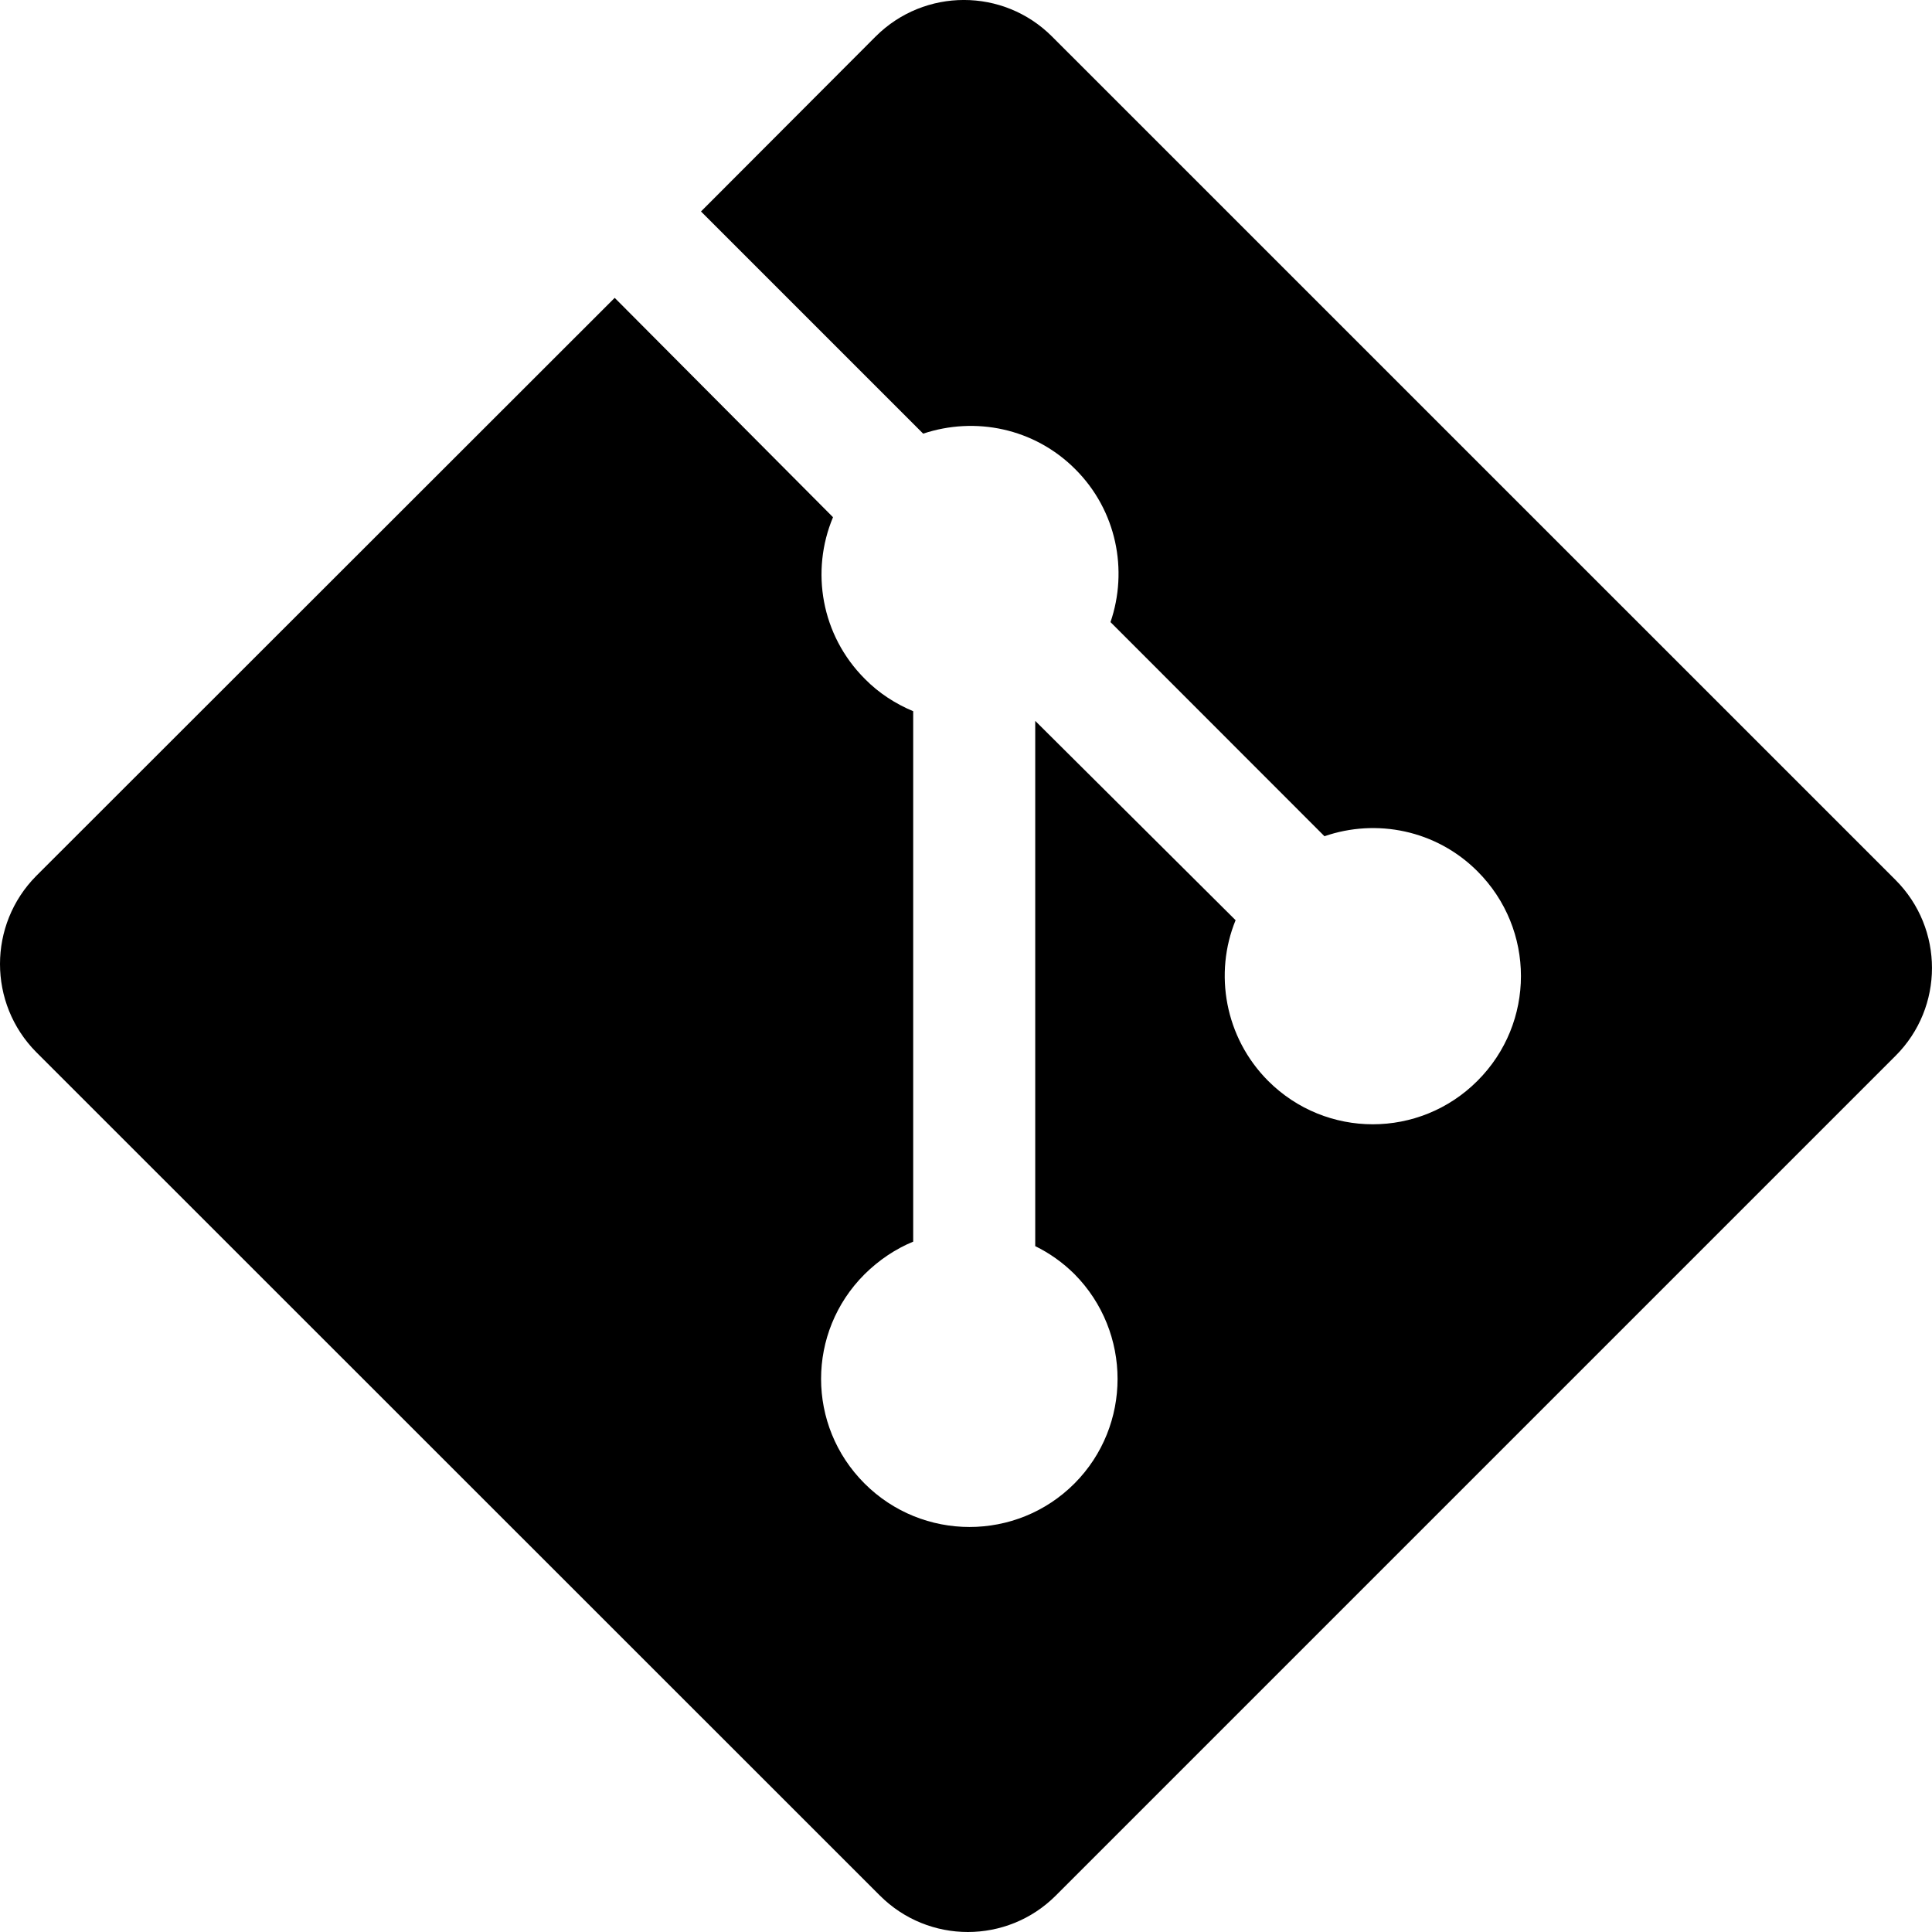
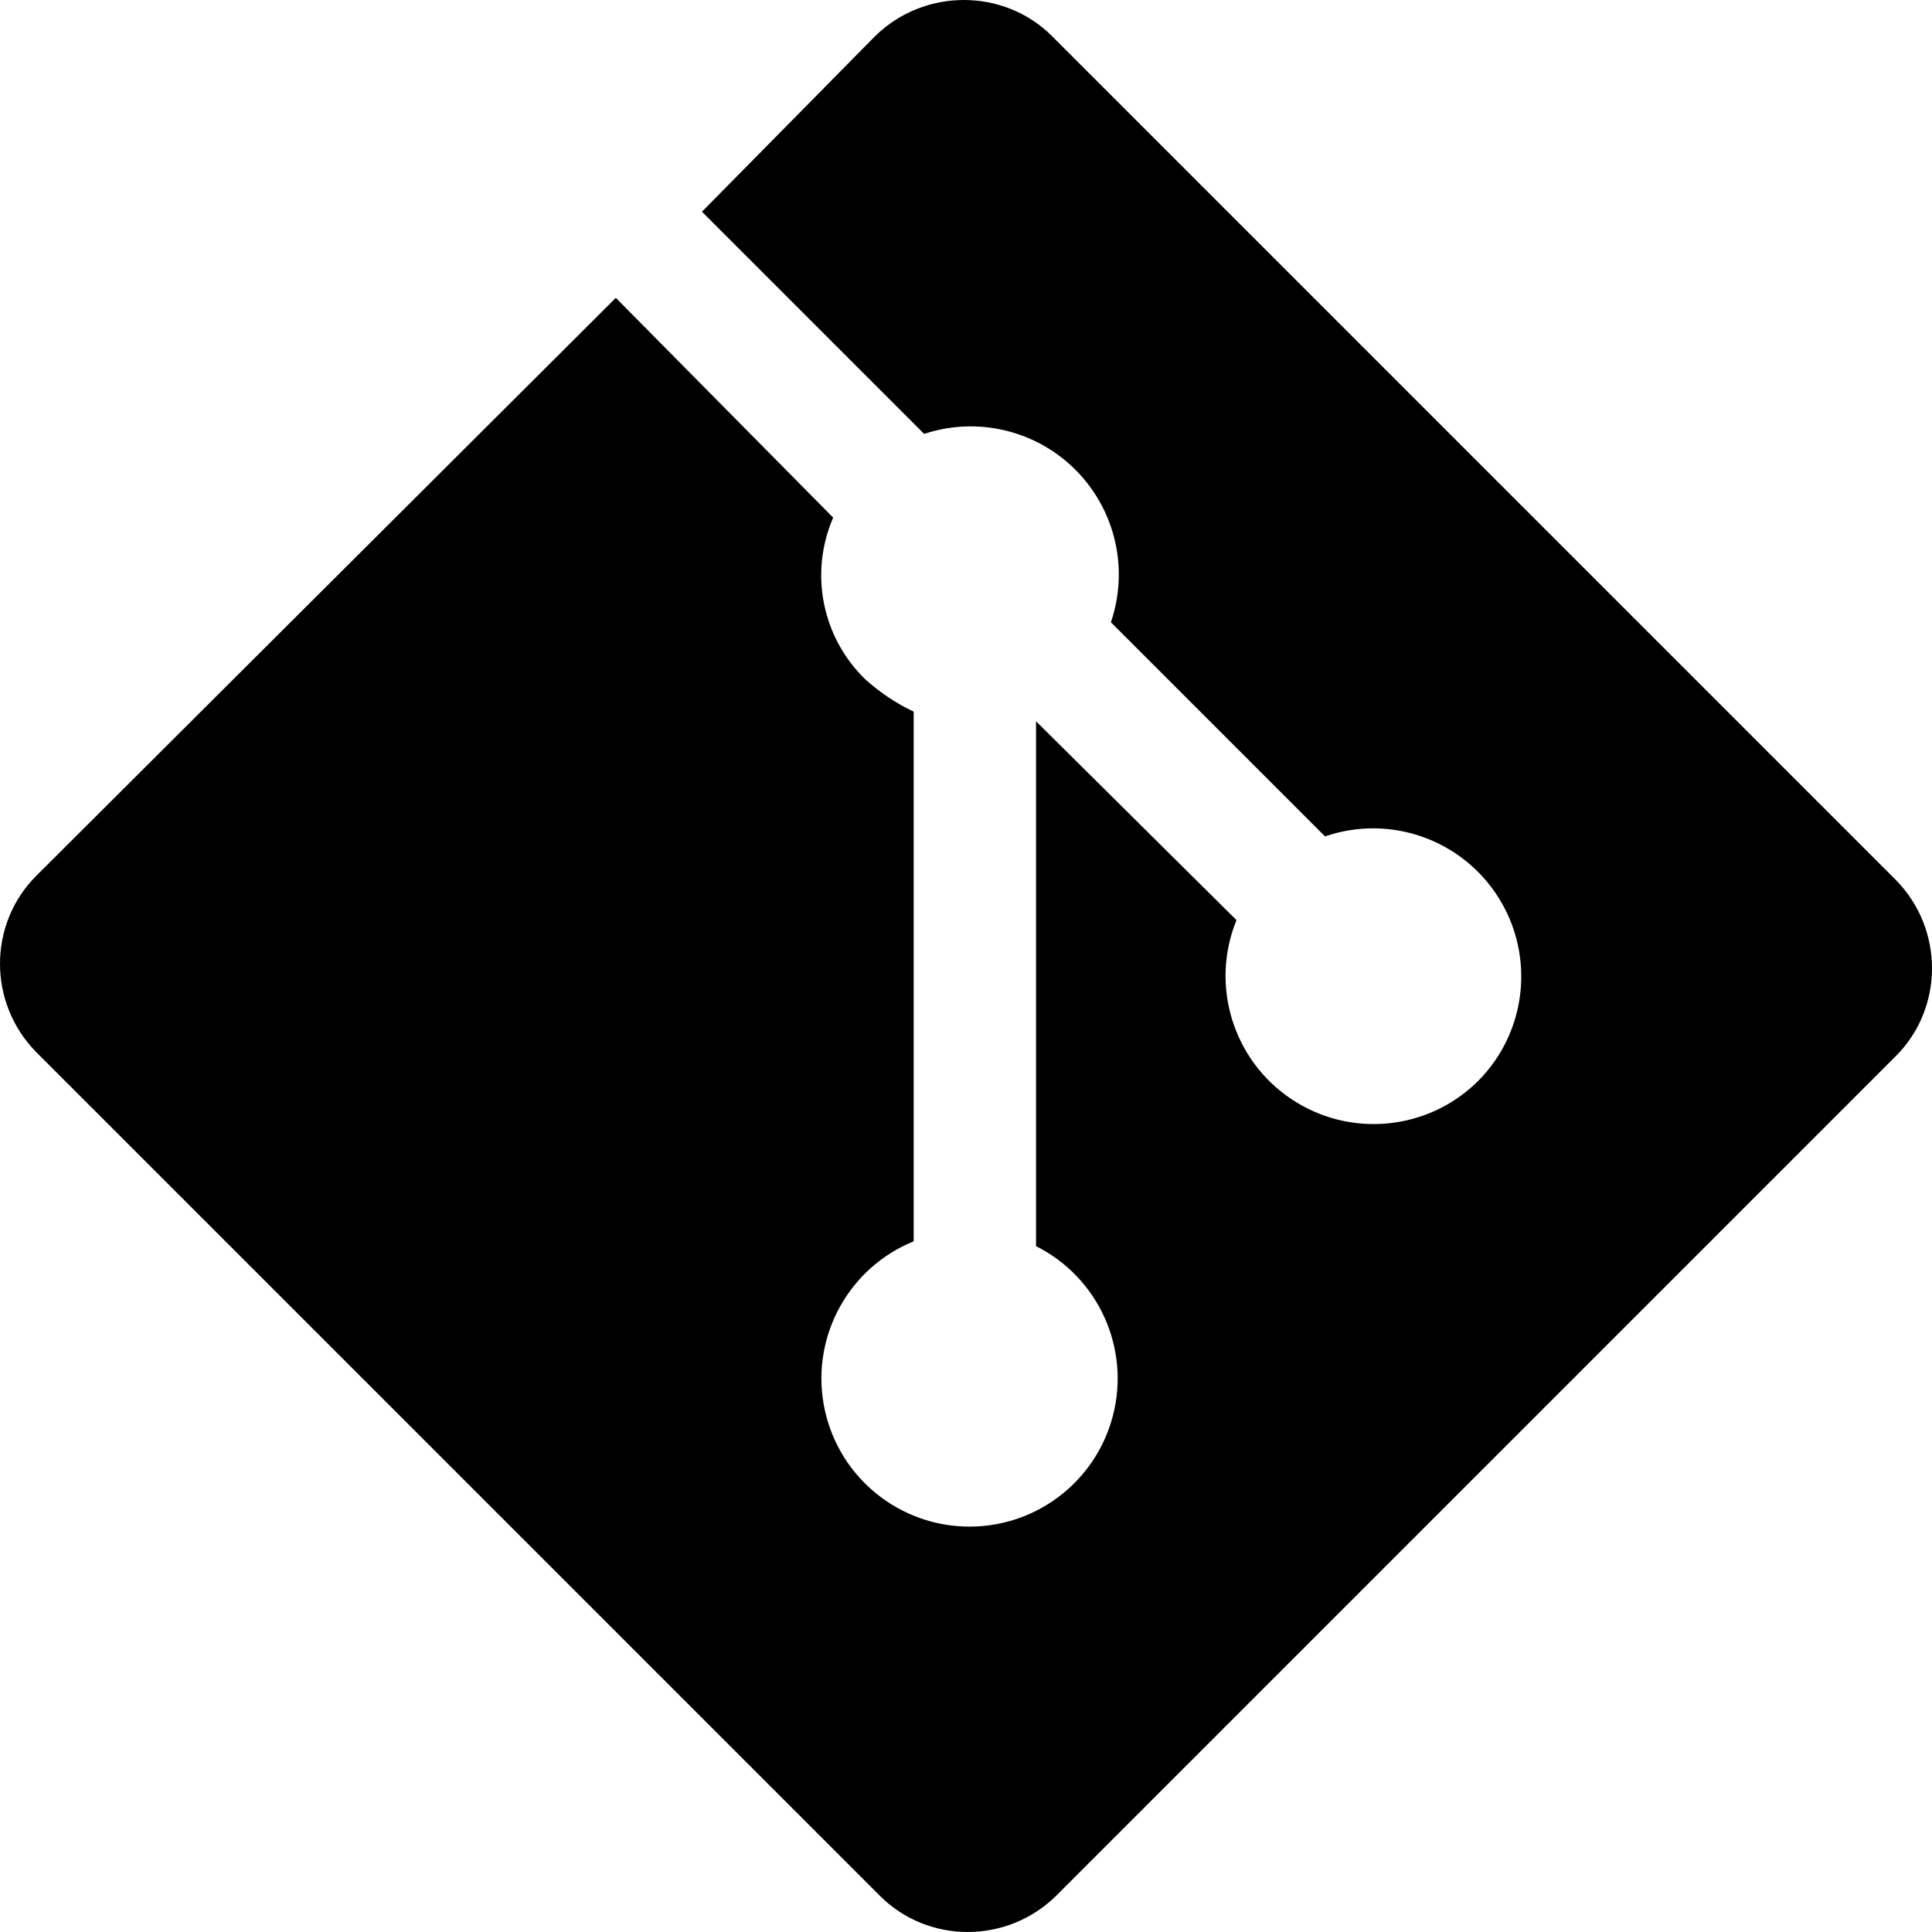
- <svg xmlns="http://www.w3.org/2000/svg" role="img" viewBox="0 0 24 24">
-   <path d="M23.546 10.93L13.067.452c-.604-.603-1.582-.603-2.188 0L8.708 2.627l2.76 2.76c.645-.215 1.379-.07 1.889.441.516.515.658 1.258.438 1.9l2.658 2.66c.645-.223 1.387-.078 1.9.435.721.72.721 1.884 0 2.604-.719.719-1.881.719-2.6 0-.539-.541-.674-1.337-.404-1.996L12.86 8.955v6.525c.176.086.342.203.488.348.713.721.713 1.883 0 2.6-.719.721-1.889.721-2.609 0-.719-.719-.719-1.879 0-2.598.182-.18.387-.316.605-.406V8.835c-.217-.091-.424-.222-.6-.401-.545-.545-.676-1.342-.396-2.009L7.636 3.7.45 10.881c-.6.605-.6 1.584 0 2.189l10.48 10.477c.604.604 1.582.604 2.186 0l10.43-10.43c.605-.603.605-1.582 0-2.187" />
+ <svg xmlns="http://www.w3.org/2000/svg" viewBox="0 0 24 24">
+   <path d="M23.55 10.93 13.07.45c-.6-.6-1.59-.6-2.2 0L8.72 2.63l2.76 2.76a1.84 1.84 0 0 1 2.32 2.34l2.66 2.66a1.84 1.84 0 0 1 1.9 3.04 1.84 1.84 0 0 1-3-2l-2.49-2.47v6.52a1.84 1.84 0 1 1-1.52-.06V8.84q-.32-.15-.6-.4a1.8 1.8 0 0 1-.4-2.01L7.65 3.7l-7.2 7.18c-.6.6-.6 1.58 0 2.19l10.48 10.48c.6.6 1.58.6 2.19 0l10.43-10.43c.6-.6.6-1.58 0-2.19" />
</svg>
